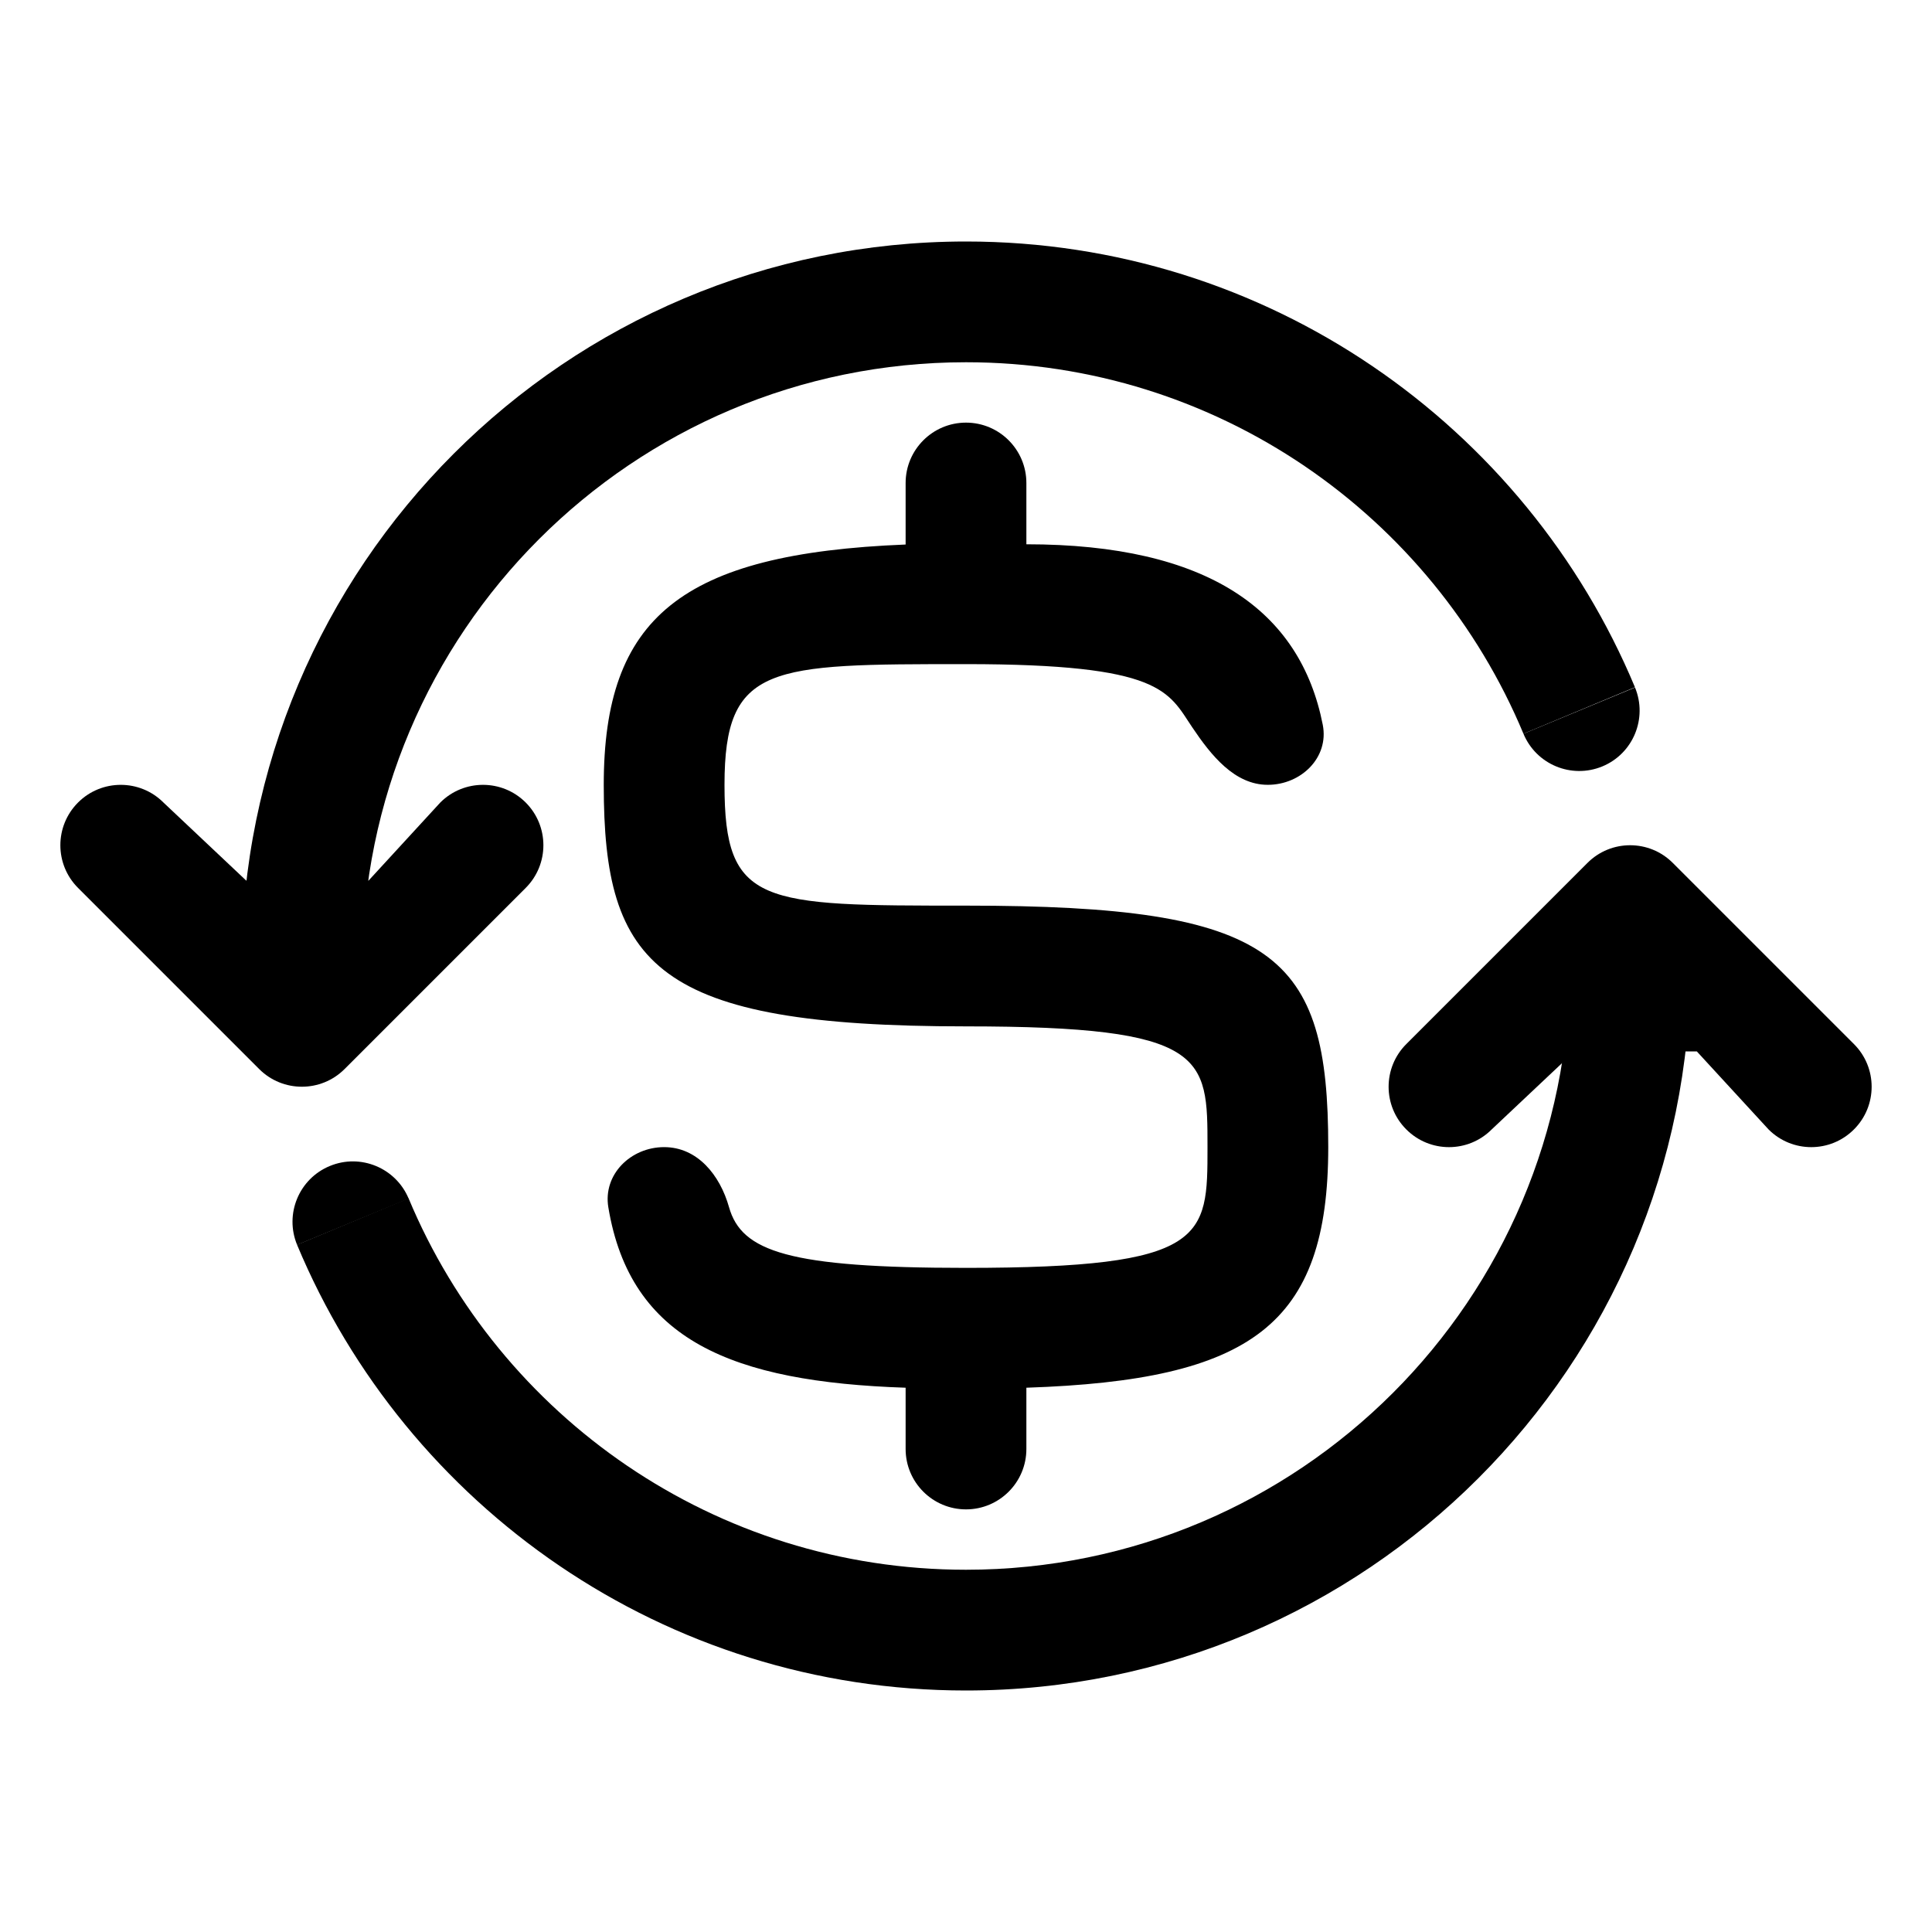
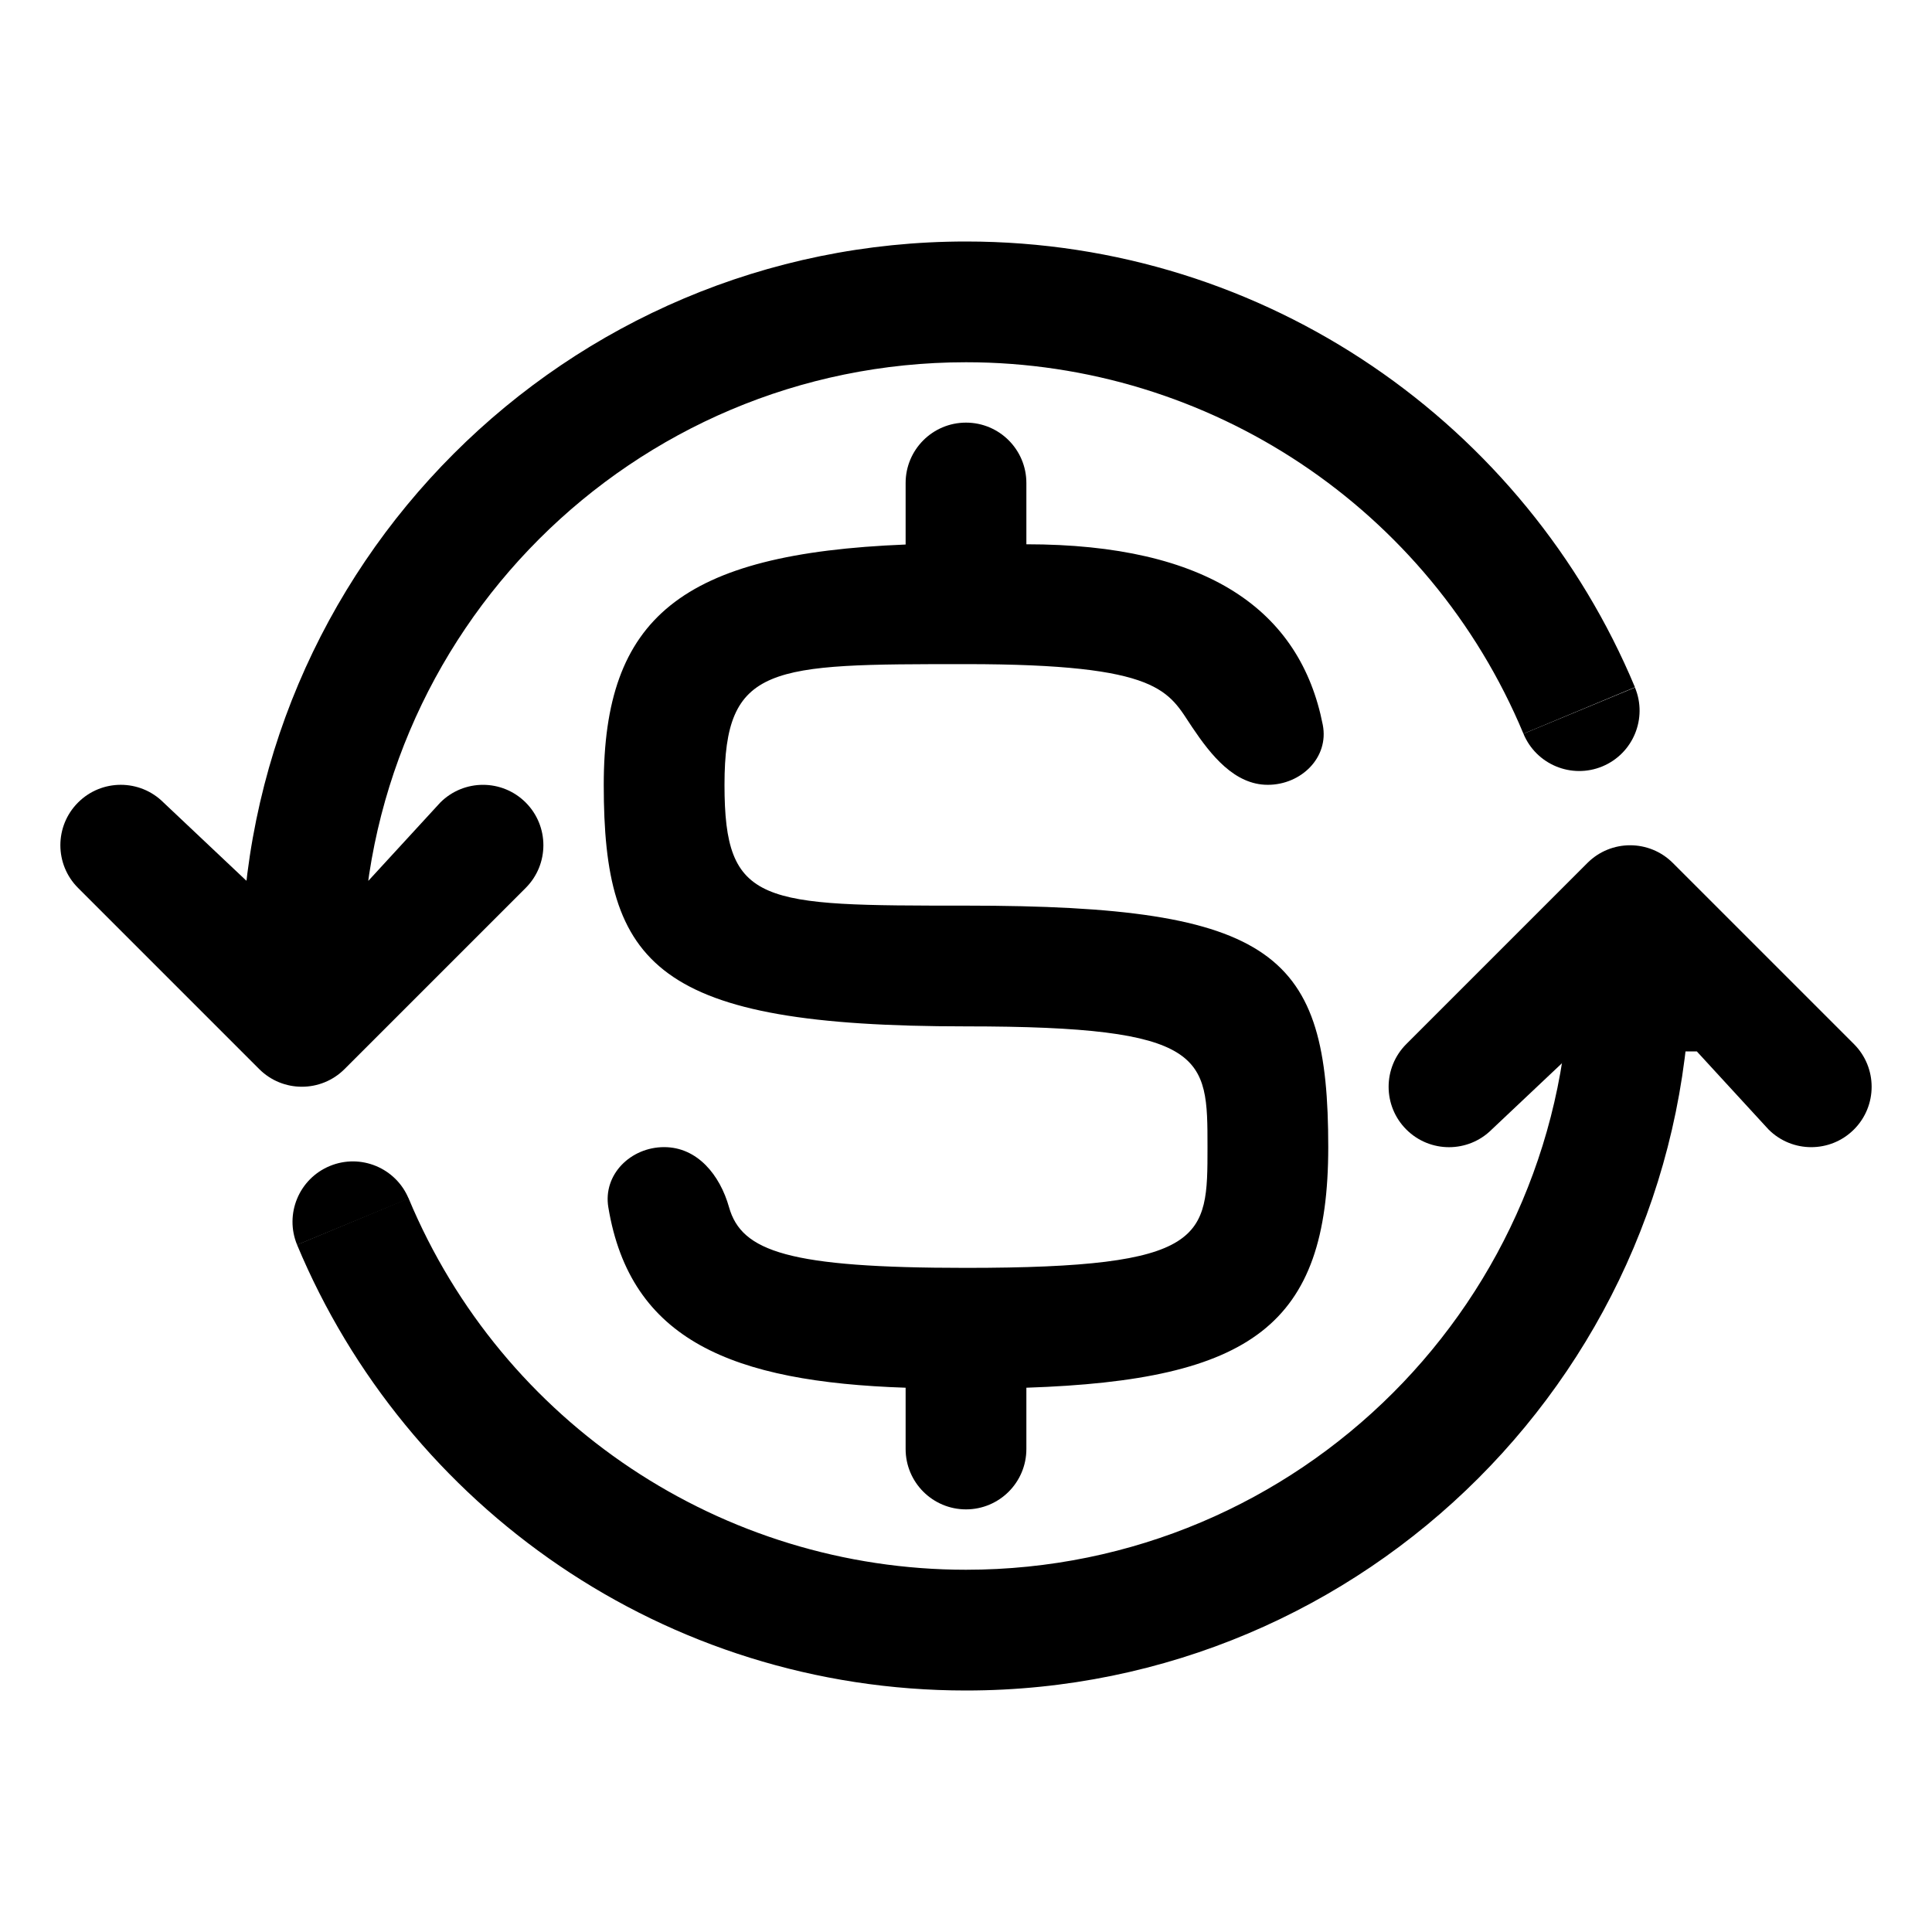
- <svg xmlns="http://www.w3.org/2000/svg" width="32" height="32" viewBox="0 0 32 32" fill="none">
-   <path d="M16 4C9.373 4 4 9.373 4 16H6C6 10.477 10.477 6 16 6V4Z" fill="black" />
-   <path d="M6.767 19.847C8.274 23.46 11.841 26 16 26V28C11.009 28 6.729 24.953 4.92 20.617L6.767 19.847Z" fill="black" />
-   <path d="M16 28C22.627 28 28 22.627 28 16H26C26 21.523 21.523 26 16 26V28Z" fill="black" />
-   <path d="M25.233 12.153C23.726 8.54 20.16 6 16 6V4C20.991 4 25.271 7.048 27.08 11.383L25.233 12.153Z" fill="black" />
-   <path d="M26.54 12.694C27.05 12.483 27.292 11.898 27.081 11.387L25.233 12.153C25.445 12.663 26.029 12.905 26.54 12.694Z" fill="black" />
-   <path d="M4.293 17.707C4.683 18.097 5.317 18.097 5.707 17.707L8.707 14.707C9.098 14.316 9.098 13.683 8.707 13.292C8.317 12.902 7.683 12.902 7.293 13.292L6.105 14.585H4.078L2.707 13.292C2.317 12.902 1.683 12.902 1.293 13.292C0.902 13.683 0.902 14.316 1.293 14.707L4.293 17.707Z" fill="black" />
-   <path d="M26.293 14.293C26.683 13.902 27.317 13.902 27.707 14.293L30.707 17.293C31.098 17.683 31.098 18.317 30.707 18.707C30.317 19.098 29.683 19.098 29.293 18.707L28.105 17.415H26.078L24.707 18.707C24.317 19.098 23.683 19.098 23.293 18.707C22.902 18.317 22.902 17.683 23.293 17.293L26.293 14.293Z" fill="black" />
-   <path d="M5.462 19.313C4.952 19.524 4.71 20.109 4.921 20.619L6.769 19.854C6.557 19.344 5.972 19.101 5.462 19.313Z" fill="black" />
-   <path fill-rule="evenodd" clip-rule="evenodd" d="M16 7C15.448 7 15 7.448 15 8V10.019L17 10.015V8C17 7.448 16.552 7 16 7Z" fill="black" />
-   <path fill-rule="evenodd" clip-rule="evenodd" d="M17 24V21.985H15V24C15 24.552 15.448 25 16 25C16.552 25 17 24.552 17 24Z" fill="black" />
-   <path fill-rule="evenodd" clip-rule="evenodd" d="M21.909 12.004C22.016 12.546 21.551 12.999 20.999 12.999C20.447 13 20.057 12.507 19.749 12.049C19.347 11.451 19.25 11 16 11C12.75 11 12 11 12 13C12 15 12.606 15 16 15C21.143 15 22 15.8 22 19C22 21.95 20.725 22.86 17 22.985C16.369 23.006 15.631 23.006 15 22.985C12.128 22.889 10.441 22.2 10.076 19.997C9.985 19.452 10.448 19 11 19C11.552 19 11.925 19.463 12.075 19.995C12.283 20.731 13.065 21 16 21C20 21 20 20.5 20 19.002V18.998C20 17.5 20 17 16 17C10.857 17 10 16 10 13C10 10.234 11.275 9.168 15 9.019C15.631 8.993 16.369 8.994 17 9.015C20.006 9.015 21.537 10.111 21.909 12.004V12.004Z" fill="black" />
+ <svg xmlns="http://www.w3.org/2000/svg" width="32" height="32" fill="none">
+   <path d="M16 4C9.373 4 4 9.373 4 16h2c0-5.523 4.477-10 10-10V4zM6.767 19.847A10.003 10.003 0 0 0 16 26v2c-4.991 0-9.271-3.047-11.08-7.383l1.847-.77zM16 28c6.627 0 12-5.373 12-12h-2c0 5.523-4.477 10-10 10v2zM25.233 12.153A10.003 10.003 0 0 0 16 6V4c4.991 0 9.271 3.048 11.08 7.383l-1.847.77z" fill="#000" />
+   <path d="M26.54 12.694a1 1 0 0 0 .54-1.307l-1.847.766a1 1 0 0 0 1.307.541zM4.293 17.707a1 1 0 0 0 1.414 0l3-3a1 1 0 1 0-1.414-1.415l-1.188 1.293H4.078l-1.37-1.293a1 1 0 0 0-1.415 1.415l3 3zM26.293 14.293a1 1 0 0 1 1.414 0l3 3a1 1 0 1 1-1.414 1.415l-1.188-1.293h-2.027l-1.37 1.293a1 1 0 0 1-1.415-1.415l3-3zM5.462 19.313a1 1 0 0 0-.541 1.306l1.848-.765a1 1 0 0 0-1.307-.541z" fill="#000" />
+   <path fill-rule="evenodd" clip-rule="evenodd" d="M16 7a1 1 0 0 0-1 1v2.019l2-.004V8a1 1 0 0 0-1-1zM17 24v-2.015h-2V24a1 1 0 0 0 2 0z" fill="#000" />
+   <path fill-rule="evenodd" clip-rule="evenodd" d="M21.909 12.004c.107.542-.358.995-.91.995-.552.001-.942-.492-1.25-.95C19.347 11.451 19.25 11 16 11s-4 0-4 2 .606 2 4 2c5.143 0 6 .8 6 4 0 2.95-1.275 3.86-5 3.985-.631.021-1.369.021-2 0-2.872-.096-4.559-.785-4.924-2.988-.091-.545.372-.997.924-.997s.925.463 1.075.995c.208.736.99 1.005 3.925 1.005 4 0 4-.5 4-1.998v-.004C20 17.5 20 17 16 17c-5.143 0-6-1-6-4 0-2.766 1.275-3.832 5-3.981a28.378 28.378 0 0 1 2-.004c3.006 0 4.537 1.096 4.909 2.989z" fill="#000" />
</svg>
